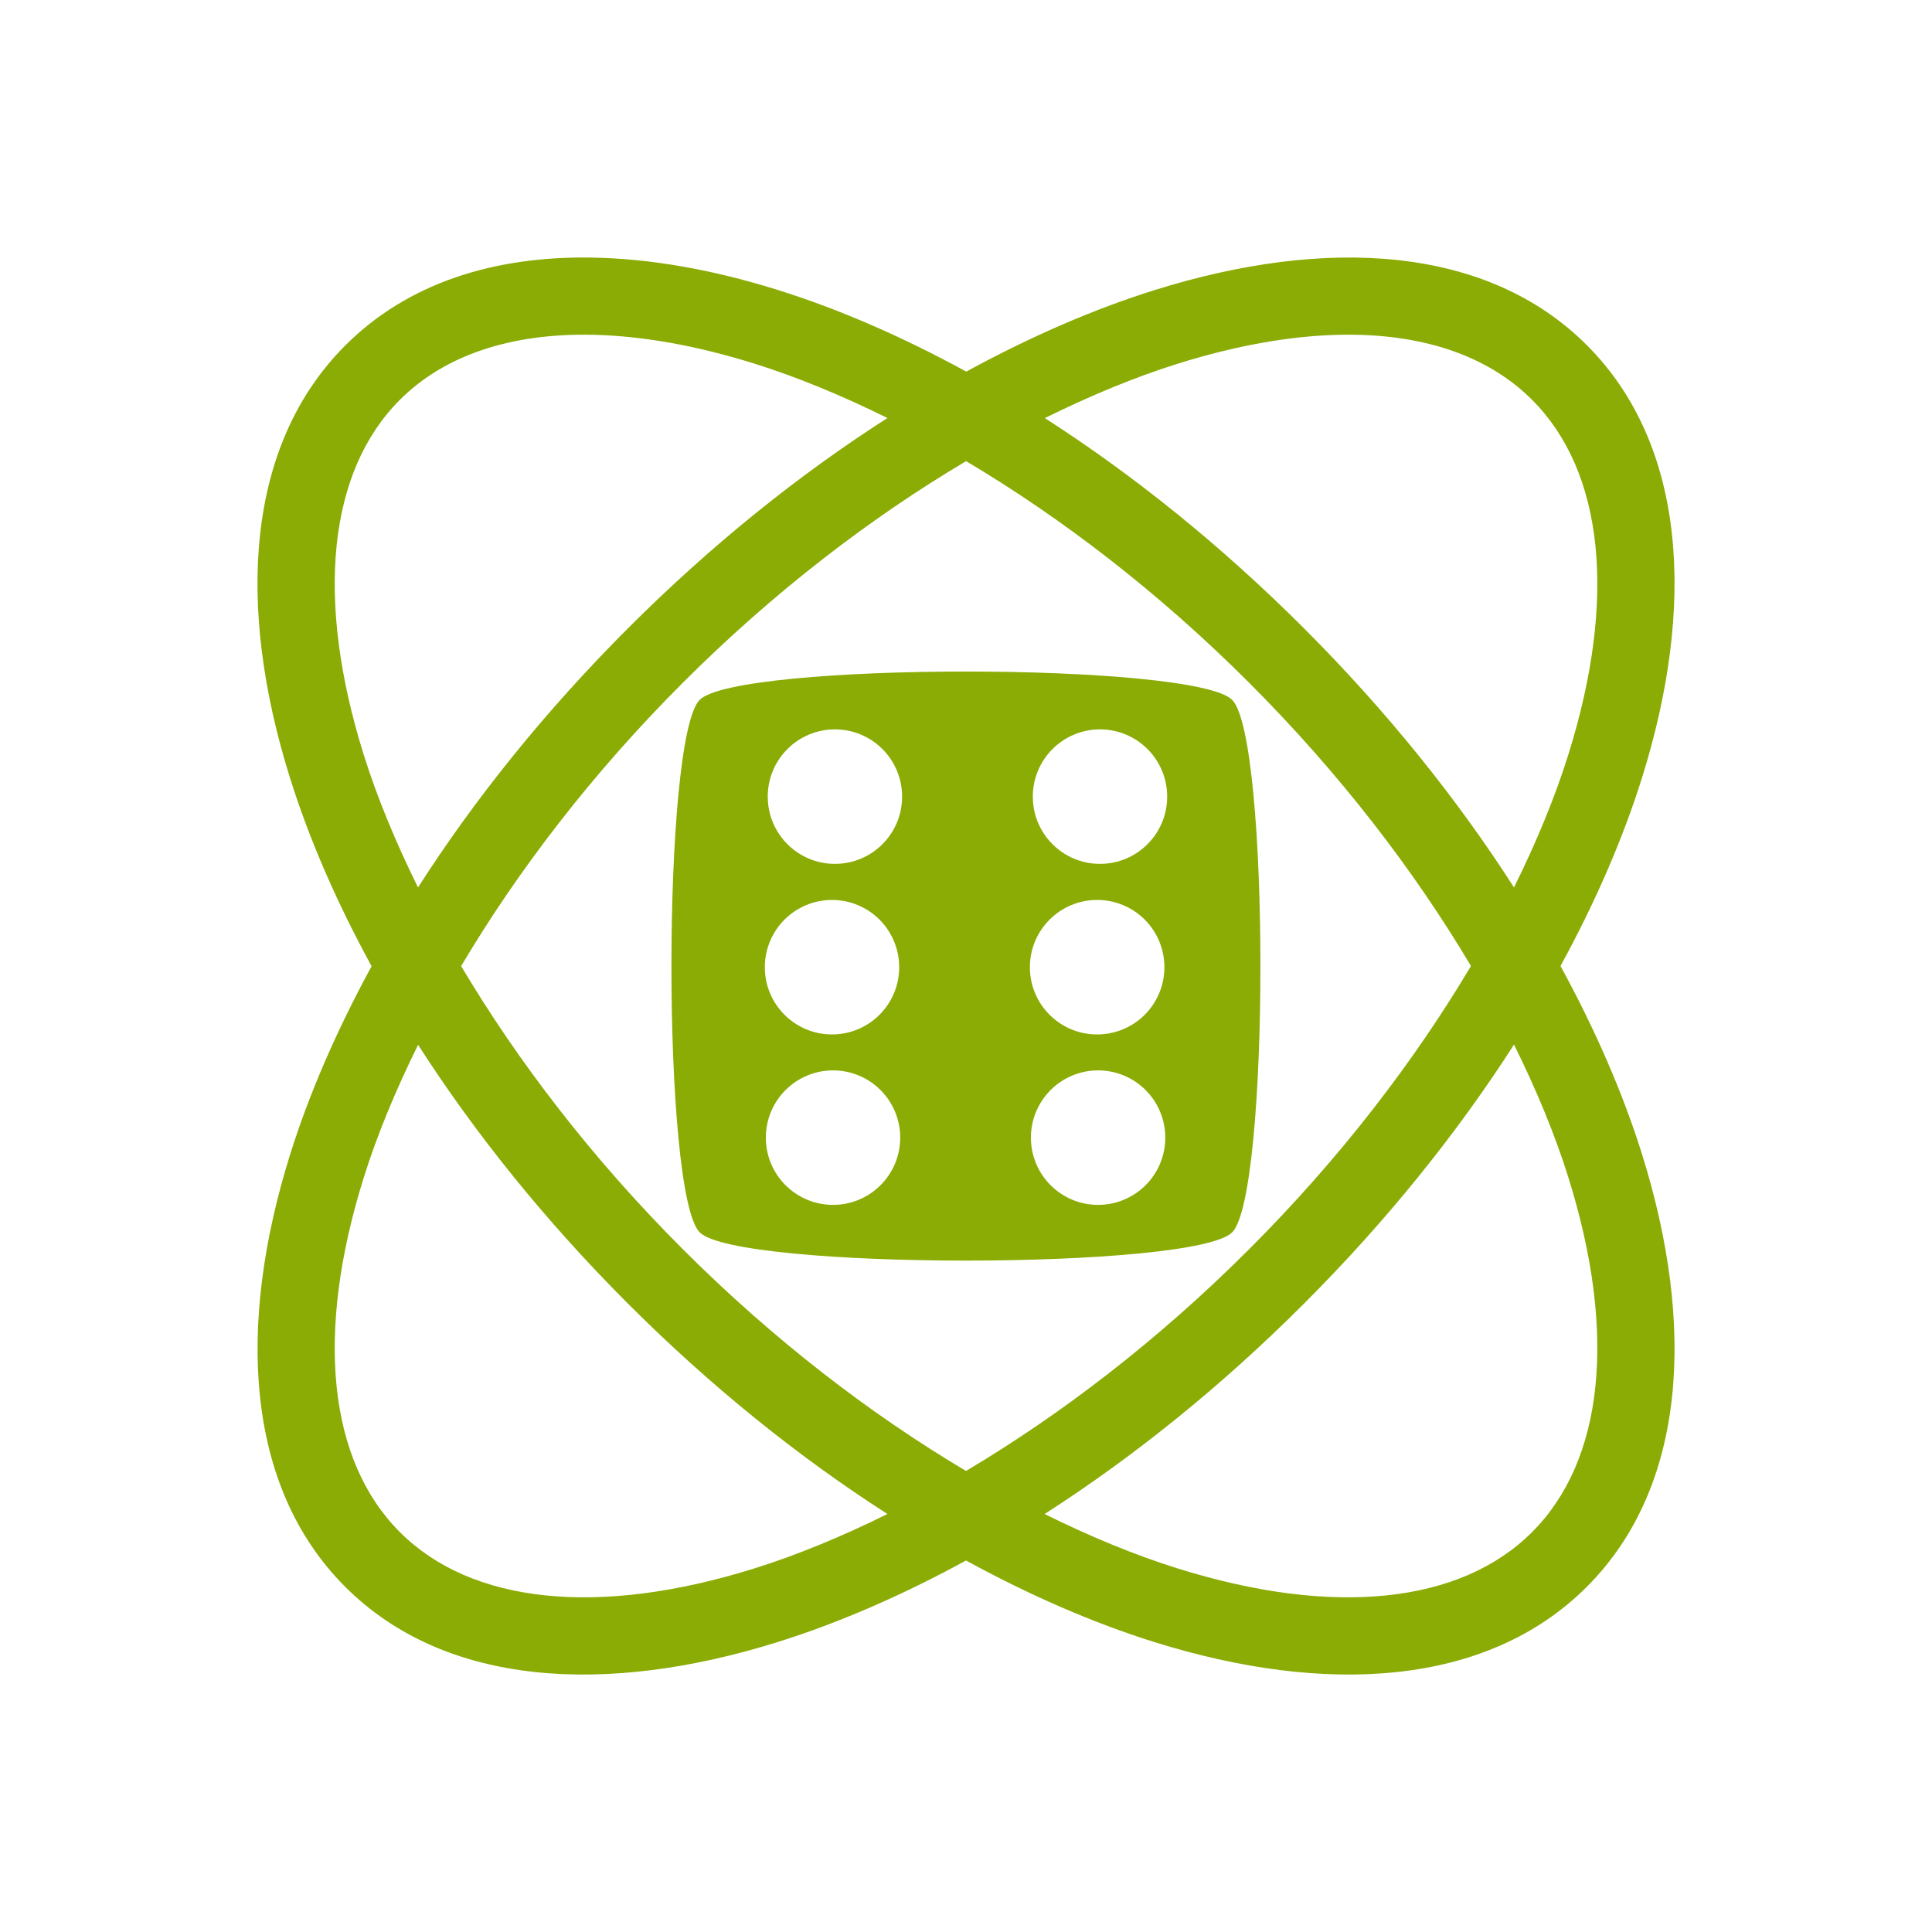
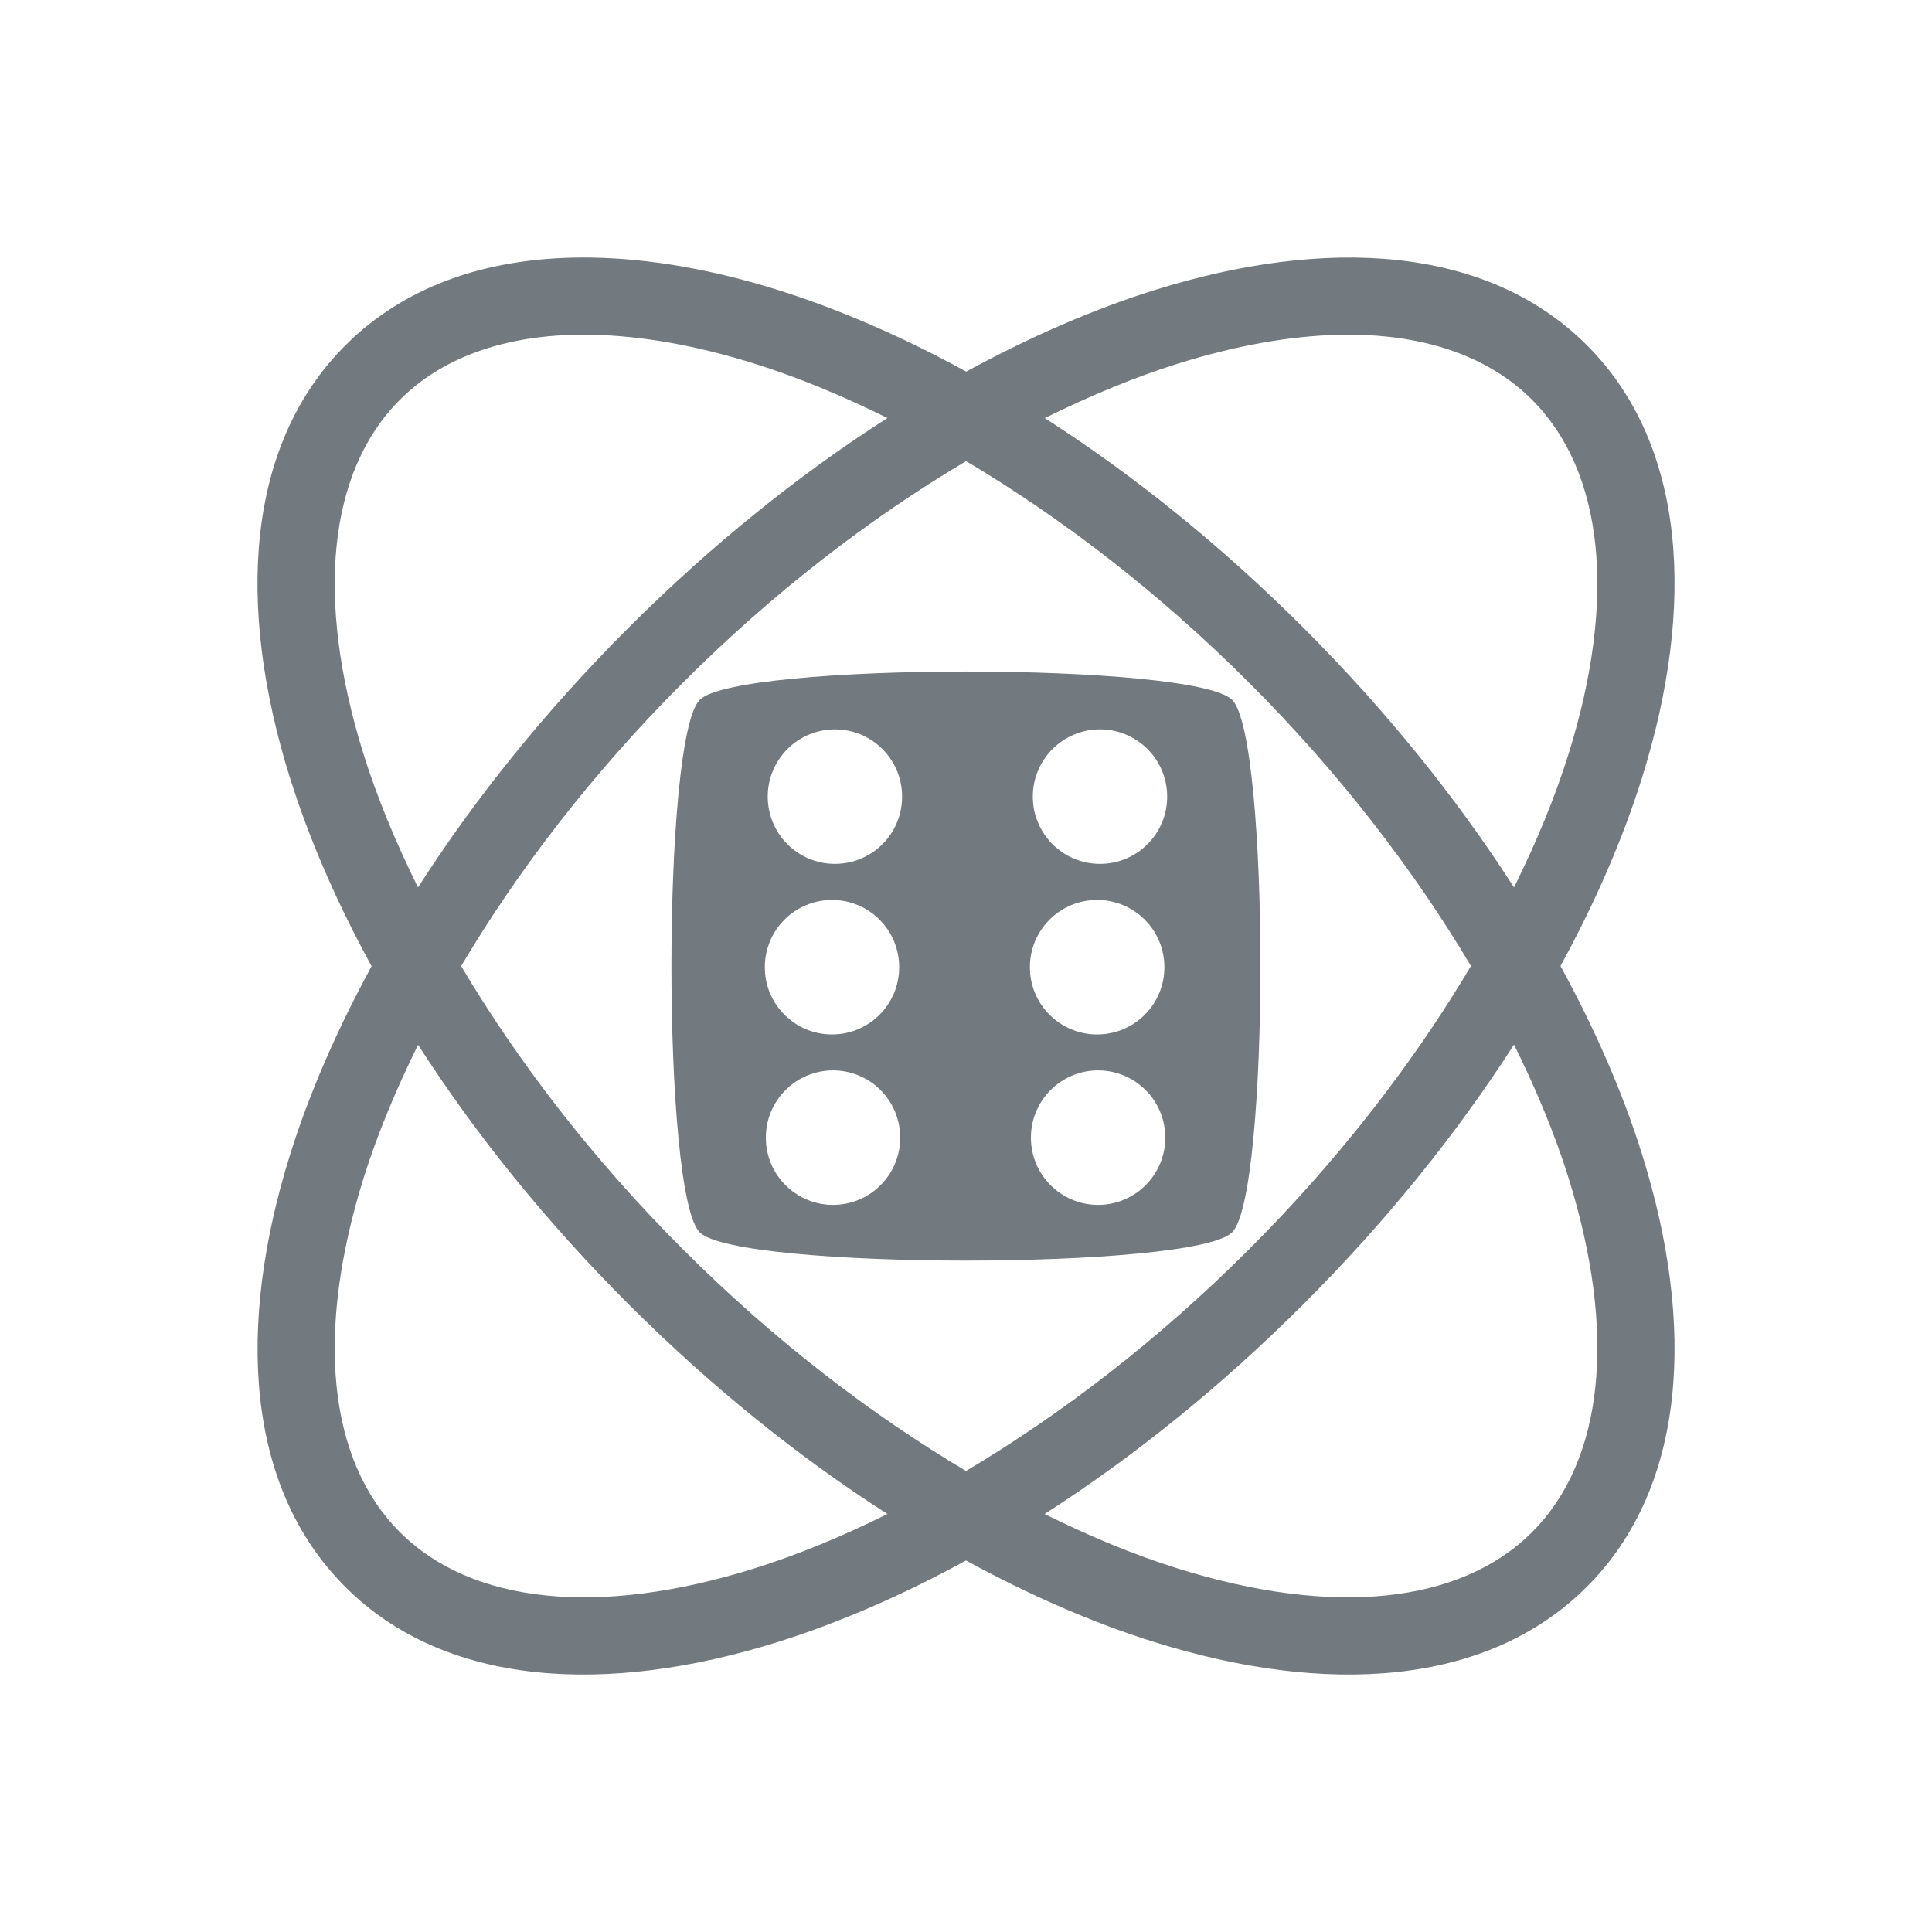
<svg xmlns="http://www.w3.org/2000/svg" width="50" height="50" viewBox="0 0 13.229 13.229" version="1.1" id="svg1579">
  <defs id="defs1573">
    <linearGradient gradientTransform="matrix(0.2786736,0,0,0.2786736,-0.3072497,283.2508)" id="0" x1="21.253" y1="37.592" x2="77.64" y2="37.469" gradientUnits="userSpaceOnUse">
      <stop stop-color="#fff" id="stop15223" />
      <stop offset="1" stop-color="#fff" stop-opacity="0" id="stop15225" />
    </linearGradient>
  </defs>
  <g id="layer1" transform="translate(0,-283.7708)" style="opacity:0.99">
-     <path id="path17956" style="color:#000000;font-style:normal;font-variant:normal;font-weight:normal;font-stretch:normal;font-size:medium;line-height:normal;font-family:sans-serif;font-variant-ligatures:normal;font-variant-position:normal;font-variant-caps:normal;font-variant-numeric:normal;font-variant-alternates:normal;font-variant-east-asian:normal;font-feature-settings:normal;font-variation-settings:normal;text-indent:0;text-align:start;text-decoration:none;text-decoration-line:none;text-decoration-style:solid;text-decoration-color:#000000;letter-spacing:normal;word-spacing:normal;text-transform:none;writing-mode:lr-tb;direction:ltr;text-orientation:mixed;dominant-baseline:auto;baseline-shift:baseline;text-anchor:start;white-space:normal;shape-padding:0;shape-margin:0;inline-size:0;clip-rule:nonzero;display:inline;overflow:visible;visibility:visible;opacity:1;isolation:auto;mix-blend-mode:normal;color-interpolation:sRGB;color-interpolation-filters:linearRGB;solid-color:#000000;solid-opacity:1;vector-effect:none;fill:#88aa00;fill-opacity:0.992;fill-rule:nonzero;stroke:none;stroke-width:2;stroke-linecap:square;stroke-linejoin:bevel;stroke-miterlimit:4;stroke-dasharray:none;stroke-dashoffset:0;stroke-opacity:1;paint-order:stroke fill markers;color-rendering:auto;image-rendering:auto;shape-rendering:auto;text-rendering:auto;enable-background:accumulate;stop-color:#000000;stop-opacity:1" d="M 15.318 6.666 C 12.788 6.624 10.553 7.322 8.938 8.938 C 6.353 11.522 6.115 15.69 7.502 20.123 C 7.999 21.711 8.714 23.354 9.617 25.006 C 8.718 26.656 8.004 28.294 7.508 29.879 C 6.12 34.312 6.349 38.482 8.934 41.066 C 11.518 43.651 15.69 43.883 20.123 42.496 C 21.709 42 23.35 41.286 25 40.385 C 26.649 41.286 28.289 42 29.875 42.496 C 34.308 43.883 38.482 43.651 41.066 41.066 C 43.651 38.482 43.883 34.308 42.496 29.875 C 42 28.289 41.286 26.649 40.385 25 C 41.286 23.35 42 21.709 42.496 20.123 C 43.883 15.69 43.651 11.516 41.066 8.932 C 38.482 6.347 34.312 6.12 29.879 7.508 C 28.294 8.004 26.656 8.718 25.006 9.617 C 23.354 8.714 21.711 7.999 20.123 7.502 C 18.461 6.982 16.837 6.691 15.318 6.666 z M 15.34 8.664 C 16.608 8.691 18.017 8.939 19.529 9.412 C 20.637 9.759 21.792 10.238 22.967 10.818 C 20.68 12.282 18.405 14.106 16.256 16.256 C 14.106 18.405 12.282 20.68 10.818 22.967 C 10.238 21.792 9.759 20.637 9.412 19.529 C 8.15 15.495 8.494 12.201 10.348 10.348 C 11.506 9.189 13.227 8.619 15.34 8.664 z M 34.666 8.664 C 36.776 8.619 38.492 9.189 39.65 10.348 C 41.504 12.201 41.852 15.49 40.59 19.523 C 40.243 20.633 39.764 21.79 39.182 22.967 C 37.716 20.681 35.892 18.406 33.742 16.256 C 31.594 14.108 29.323 12.285 27.039 10.82 C 28.216 10.239 29.372 9.759 30.48 9.412 C 31.993 8.939 33.4 8.691 34.666 8.664 z M 25.002 11.934 C 27.469 13.4 29.976 15.318 32.328 17.67 C 34.68 20.022 36.601 22.531 38.068 25 C 36.601 27.468 34.68 29.977 32.328 32.328 C 29.977 34.68 27.468 36.601 25 38.068 C 22.531 36.601 20.022 34.68 17.67 32.328 C 15.318 29.976 13.4 27.469 11.934 25.002 C 13.399 22.532 15.318 20.022 17.67 17.67 C 20.022 15.318 22.532 13.399 25.002 11.934 z M 39.182 27.033 C 39.764 28.21 40.243 29.365 40.59 30.475 C 41.852 34.508 41.504 37.797 39.65 39.65 C 37.797 41.504 34.508 41.852 30.475 40.59 C 29.365 40.243 28.21 39.764 27.033 39.182 C 29.319 37.716 31.593 35.892 33.742 33.742 C 35.892 31.593 37.716 29.319 39.182 27.033 z M 10.82 27.039 C 12.285 29.323 14.108 31.594 16.256 33.742 C 18.406 35.892 20.681 37.716 22.967 39.182 C 21.79 39.764 20.633 40.243 19.523 40.59 C 15.49 41.852 12.201 41.504 10.348 39.65 C 8.494 37.797 8.15 34.514 9.412 30.48 C 9.759 29.372 10.239 28.216 10.82 27.039 z " transform="matrix(0.2645833,0,0,0.2645833,0,283.7708)" />
-     <path style="opacity:1;fill:#88aa00;fill-opacity:0.992;stroke:none;stroke-width:0.149;stroke-linecap:round;stroke-linejoin:round;stroke-miterlimit:4;stroke-dasharray:none;stroke-opacity:1;paint-order:normal" d="m 6.614,288.369 c -0.847,0 -1.694,0.065 -1.823,0.194 -0.258,0.258 -0.258,3.388 0,3.646 0.258,0.258 3.388,0.258 3.646,0 0.258,-0.258 0.258,-3.388 0,-3.646 -0.129,-0.129 -0.976,-0.194 -1.823,-0.194 z m -0.897,0.396 a 0.46,0.46 0 0 1 0.46,0.461 0.46,0.46 0 0 1 -0.46,0.46 0.46,0.46 0 0 1 -0.46,-0.46 0.46,0.46 0 0 1 0.46,-0.461 z m 1.815,0 a 0.46,0.46 0 0 1 0.46,0.461 0.46,0.46 0 0 1 -0.46,0.46 0.46,0.46 0 0 1 -0.46,-0.46 0.46,0.46 0 0 1 0.46,-0.461 z m -1.835,1.168 a 0.46,0.46 0 0 1 0.46,0.461 0.46,0.46 0 0 1 -0.46,0.46 0.46,0.46 0 0 1 -0.46,-0.46 0.46,0.46 0 0 1 0.46,-0.461 z m 1.815,0 a 0.46,0.46 0 0 1 0.461,0.461 0.46,0.46 0 0 1 -0.461,0.46 0.46,0.46 0 0 1 -0.46,-0.46 0.46,0.46 0 0 1 0.46,-0.461 z m -1.808,1.167 a 0.46,0.46 0 0 1 0.46,0.461 0.46,0.46 0 0 1 -0.46,0.46 0.46,0.46 0 0 1 -0.46,-0.46 0.46,0.46 0 0 1 0.46,-0.461 z m 1.815,0 a 0.46,0.46 0 0 1 0.46,0.461 0.46,0.46 0 0 1 -0.46,0.46 0.46,0.46 0 0 1 -0.46,-0.46 0.46,0.46 0 0 1 0.46,-0.461 z" id="path839" />
+     <path id="path17956" style="color:#000000;font-style:normal;font-variant:normal;font-weight:normal;font-stretch:normal;font-size:medium;line-height:normal;font-family:sans-serif;font-variant-ligatures:normal;font-variant-position:normal;font-variant-caps:normal;font-variant-numeric:normal;font-variant-alternates:normal;font-variant-east-asian:normal;font-feature-settings:normal;font-variation-settings:normal;text-indent:0;text-align:start;text-decoration:none;text-decoration-line:none;text-decoration-style:solid;text-decoration-color:#000000;letter-spacing:normal;word-spacing:normal;text-transform:none;writing-mode:lr-tb;direction:ltr;text-orientation:mixed;dominant-baseline:auto;baseline-shift:baseline;text-anchor:start;white-space:normal;shape-padding:0;shape-margin:0;inline-size:0;clip-rule:nonzero;display:inline;overflow:visible;visibility:visible;opacity:1;isolation:auto;mix-blend-mode:normal;color-interpolation:sRGB;color-interpolation-filters:linearRGB;solid-color:#000000;solid-opacity:1;vector-effect:none;fill:#70787d;fill-opacity:0.992;fill-rule:nonzero;stroke:none;stroke-width:2;stroke-linecap:square;stroke-linejoin:bevel;stroke-miterlimit:4;stroke-dasharray:none;stroke-dashoffset:0;stroke-opacity:1;paint-order:stroke fill markers;color-rendering:auto;image-rendering:auto;shape-rendering:auto;text-rendering:auto;enable-background:accumulate;stop-color:#000000;stop-opacity:1" d="M 15.318 6.666 C 12.788 6.624 10.553 7.322 8.938 8.938 C 6.353 11.522 6.115 15.69 7.502 20.123 C 7.999 21.711 8.714 23.354 9.617 25.006 C 8.718 26.656 8.004 28.294 7.508 29.879 C 6.12 34.312 6.349 38.482 8.934 41.066 C 11.518 43.651 15.69 43.883 20.123 42.496 C 21.709 42 23.35 41.286 25 40.385 C 26.649 41.286 28.289 42 29.875 42.496 C 34.308 43.883 38.482 43.651 41.066 41.066 C 43.651 38.482 43.883 34.308 42.496 29.875 C 42 28.289 41.286 26.649 40.385 25 C 41.286 23.35 42 21.709 42.496 20.123 C 43.883 15.69 43.651 11.516 41.066 8.932 C 38.482 6.347 34.312 6.12 29.879 7.508 C 28.294 8.004 26.656 8.718 25.006 9.617 C 23.354 8.714 21.711 7.999 20.123 7.502 C 18.461 6.982 16.837 6.691 15.318 6.666 z M 15.34 8.664 C 16.608 8.691 18.017 8.939 19.529 9.412 C 20.637 9.759 21.792 10.238 22.967 10.818 C 20.68 12.282 18.405 14.106 16.256 16.256 C 14.106 18.405 12.282 20.68 10.818 22.967 C 10.238 21.792 9.759 20.637 9.412 19.529 C 8.15 15.495 8.494 12.201 10.348 10.348 C 11.506 9.189 13.227 8.619 15.34 8.664 z M 34.666 8.664 C 36.776 8.619 38.492 9.189 39.65 10.348 C 41.504 12.201 41.852 15.49 40.59 19.523 C 40.243 20.633 39.764 21.79 39.182 22.967 C 37.716 20.681 35.892 18.406 33.742 16.256 C 31.594 14.108 29.323 12.285 27.039 10.82 C 28.216 10.239 29.372 9.759 30.48 9.412 C 31.993 8.939 33.4 8.691 34.666 8.664 z M 25.002 11.934 C 27.469 13.4 29.976 15.318 32.328 17.67 C 34.68 20.022 36.601 22.531 38.068 25 C 36.601 27.468 34.68 29.977 32.328 32.328 C 29.977 34.68 27.468 36.601 25 38.068 C 22.531 36.601 20.022 34.68 17.67 32.328 C 15.318 29.976 13.4 27.469 11.934 25.002 C 13.399 22.532 15.318 20.022 17.67 17.67 C 20.022 15.318 22.532 13.399 25.002 11.934 z M 39.182 27.033 C 39.764 28.21 40.243 29.365 40.59 30.475 C 41.852 34.508 41.504 37.797 39.65 39.65 C 37.797 41.504 34.508 41.852 30.475 40.59 C 29.365 40.243 28.21 39.764 27.033 39.182 C 29.319 37.716 31.593 35.892 33.742 33.742 C 35.892 31.593 37.716 29.319 39.182 27.033 z M 10.82 27.039 C 12.285 29.323 14.108 31.594 16.256 33.742 C 18.406 35.892 20.681 37.716 22.967 39.182 C 21.79 39.764 20.633 40.243 19.523 40.59 C 15.49 41.852 12.201 41.504 10.348 39.65 C 8.494 37.797 8.15 34.514 9.412 30.48 C 9.759 29.372 10.239 28.216 10.82 27.039 z " transform="matrix(0.2645833,0,0,0.2645833,0,283.7708)" />
+     <path style="opacity:1;fill:#70787d;fill-opacity:0.992;stroke:none;stroke-width:0.149;stroke-linecap:round;stroke-linejoin:round;stroke-miterlimit:4;stroke-dasharray:none;stroke-opacity:1;paint-order:normal" d="m 6.614,288.369 c -0.847,0 -1.694,0.065 -1.823,0.194 -0.258,0.258 -0.258,3.388 0,3.646 0.258,0.258 3.388,0.258 3.646,0 0.258,-0.258 0.258,-3.388 0,-3.646 -0.129,-0.129 -0.976,-0.194 -1.823,-0.194 z m -0.897,0.396 a 0.46,0.46 0 0 1 0.46,0.461 0.46,0.46 0 0 1 -0.46,0.46 0.46,0.46 0 0 1 -0.46,-0.46 0.46,0.46 0 0 1 0.46,-0.461 z m 1.815,0 a 0.46,0.46 0 0 1 0.46,0.461 0.46,0.46 0 0 1 -0.46,0.46 0.46,0.46 0 0 1 -0.46,-0.46 0.46,0.46 0 0 1 0.46,-0.461 z m -1.835,1.168 a 0.46,0.46 0 0 1 0.46,0.461 0.46,0.46 0 0 1 -0.46,0.46 0.46,0.46 0 0 1 -0.46,-0.46 0.46,0.46 0 0 1 0.46,-0.461 z m 1.815,0 a 0.46,0.46 0 0 1 0.461,0.461 0.46,0.46 0 0 1 -0.461,0.46 0.46,0.46 0 0 1 -0.46,-0.46 0.46,0.46 0 0 1 0.46,-0.461 z m -1.808,1.167 a 0.46,0.46 0 0 1 0.46,0.461 0.46,0.46 0 0 1 -0.46,0.46 0.46,0.46 0 0 1 -0.46,-0.46 0.46,0.46 0 0 1 0.46,-0.461 z m 1.815,0 a 0.46,0.46 0 0 1 0.46,0.461 0.46,0.46 0 0 1 -0.46,0.46 0.46,0.46 0 0 1 -0.46,-0.46 0.46,0.46 0 0 1 0.46,-0.461 z" id="path839" />
  </g>
</svg>
